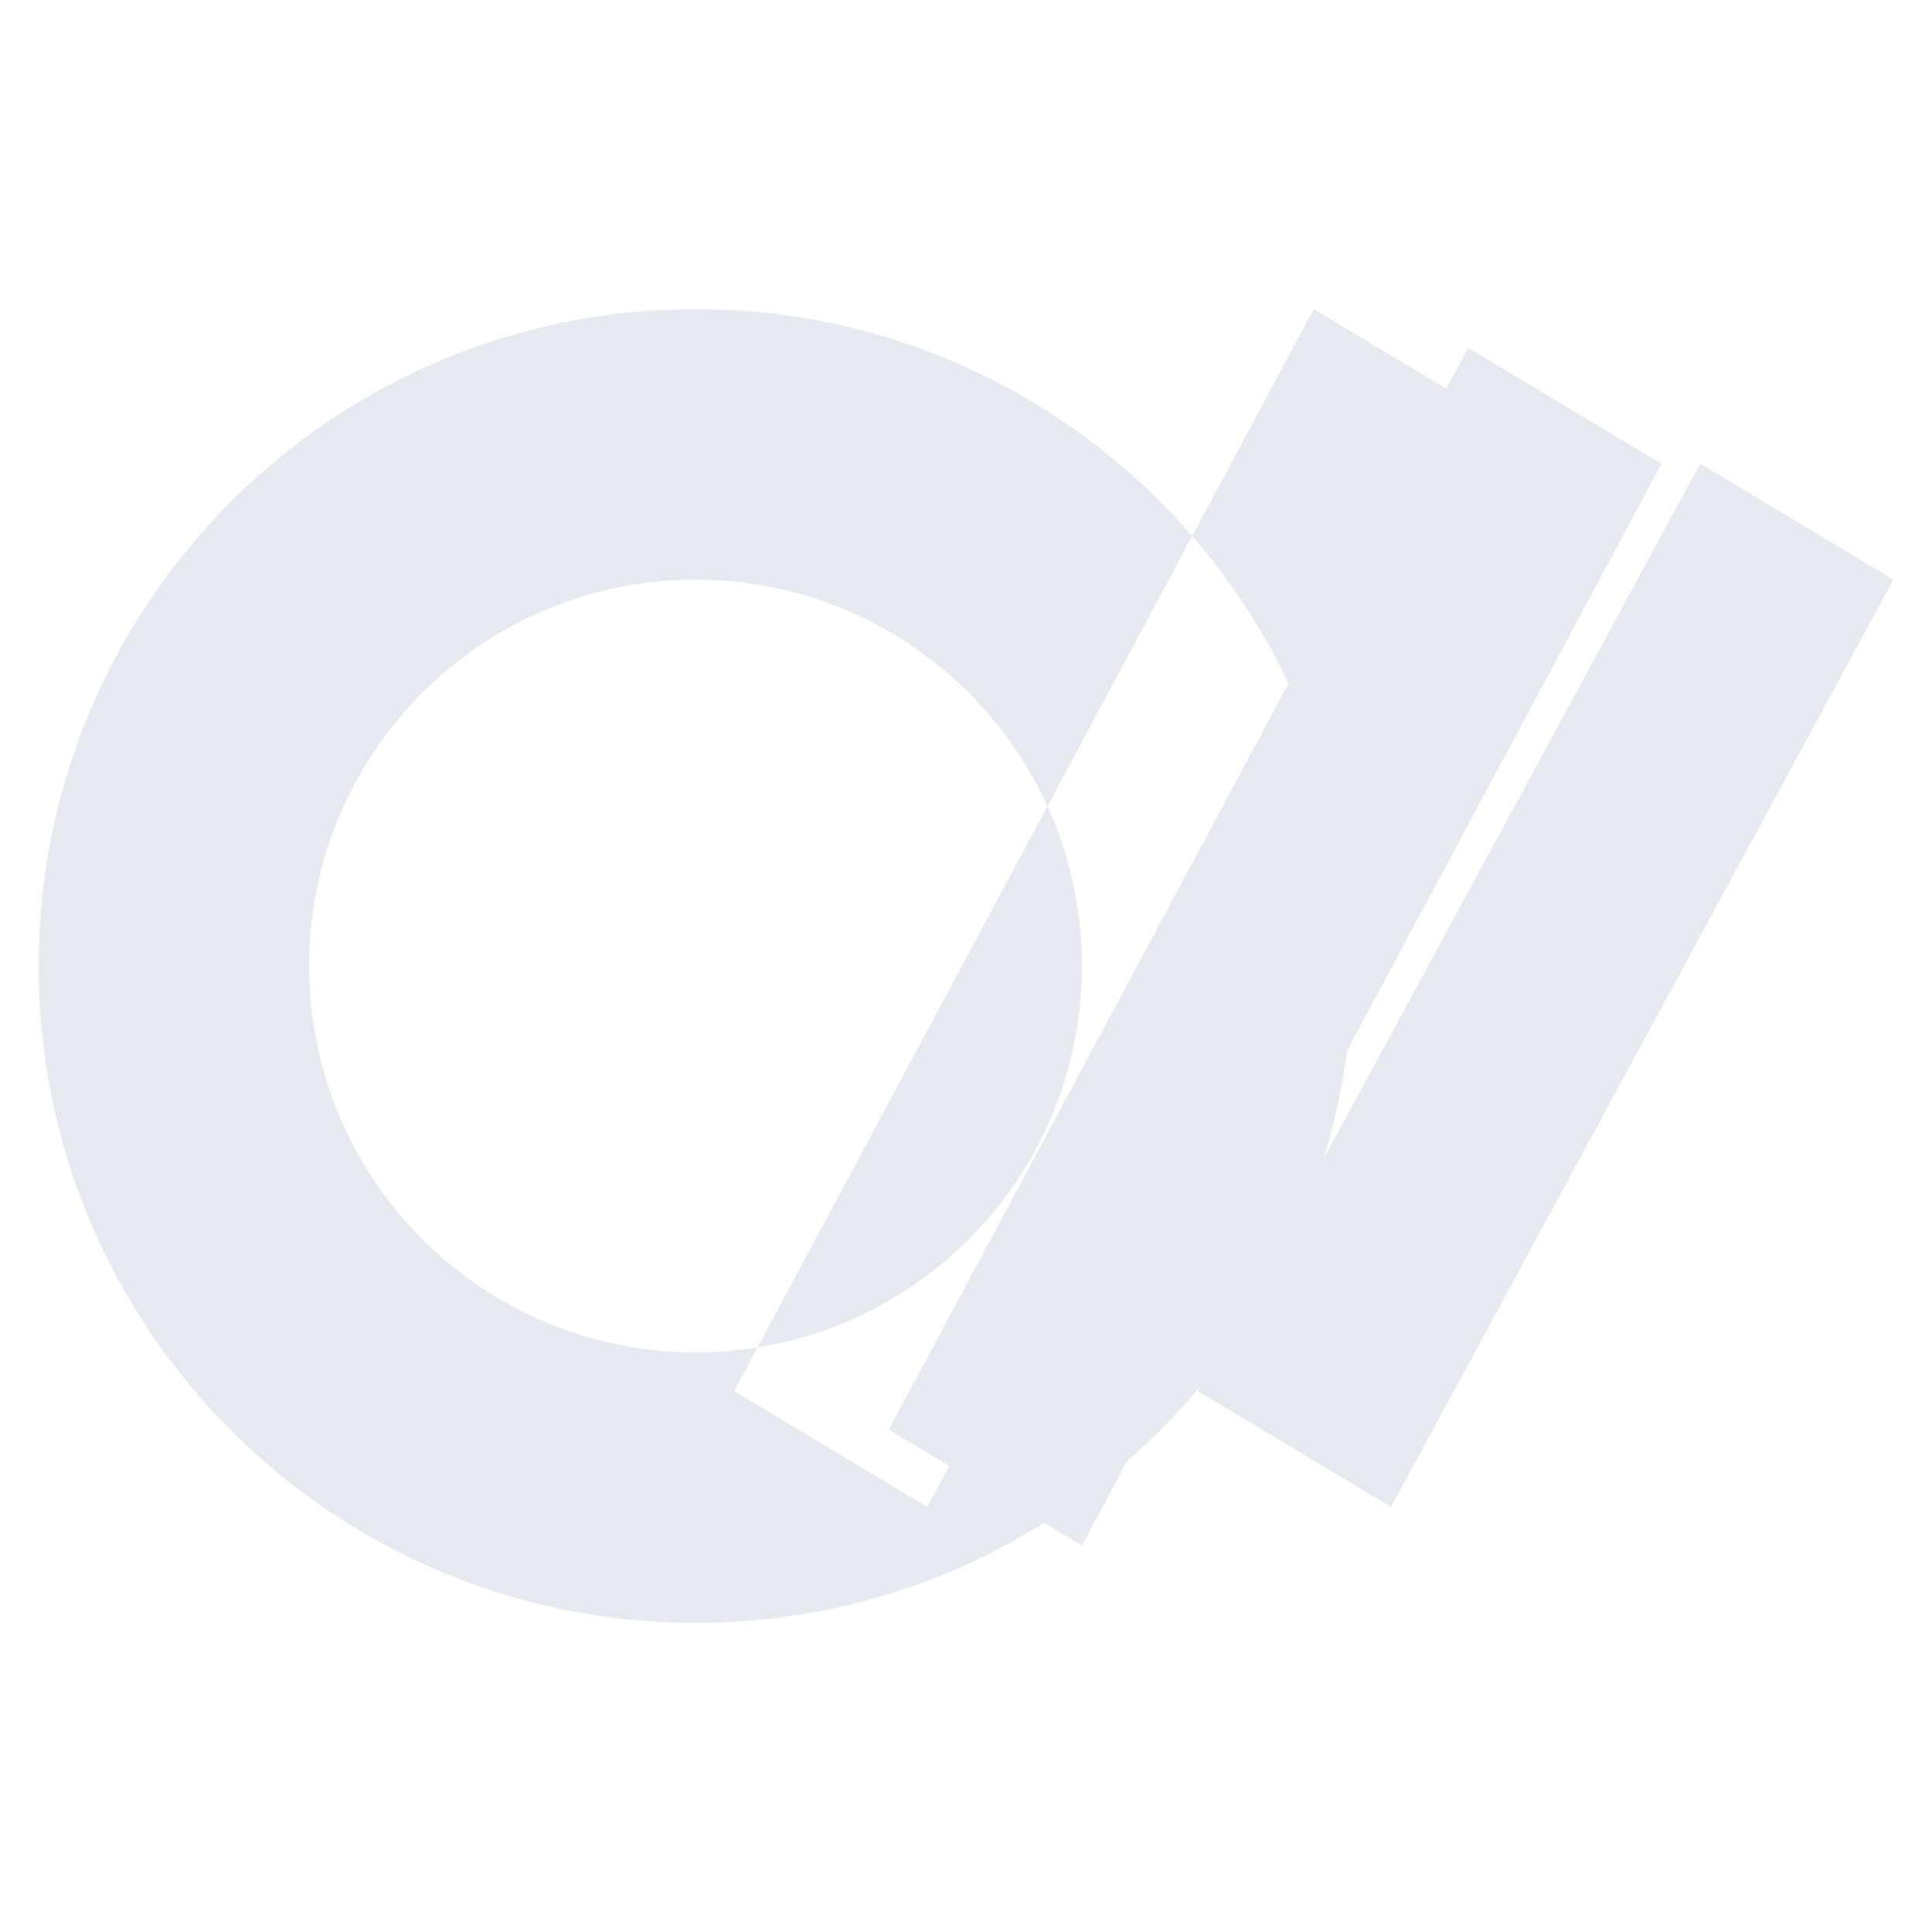
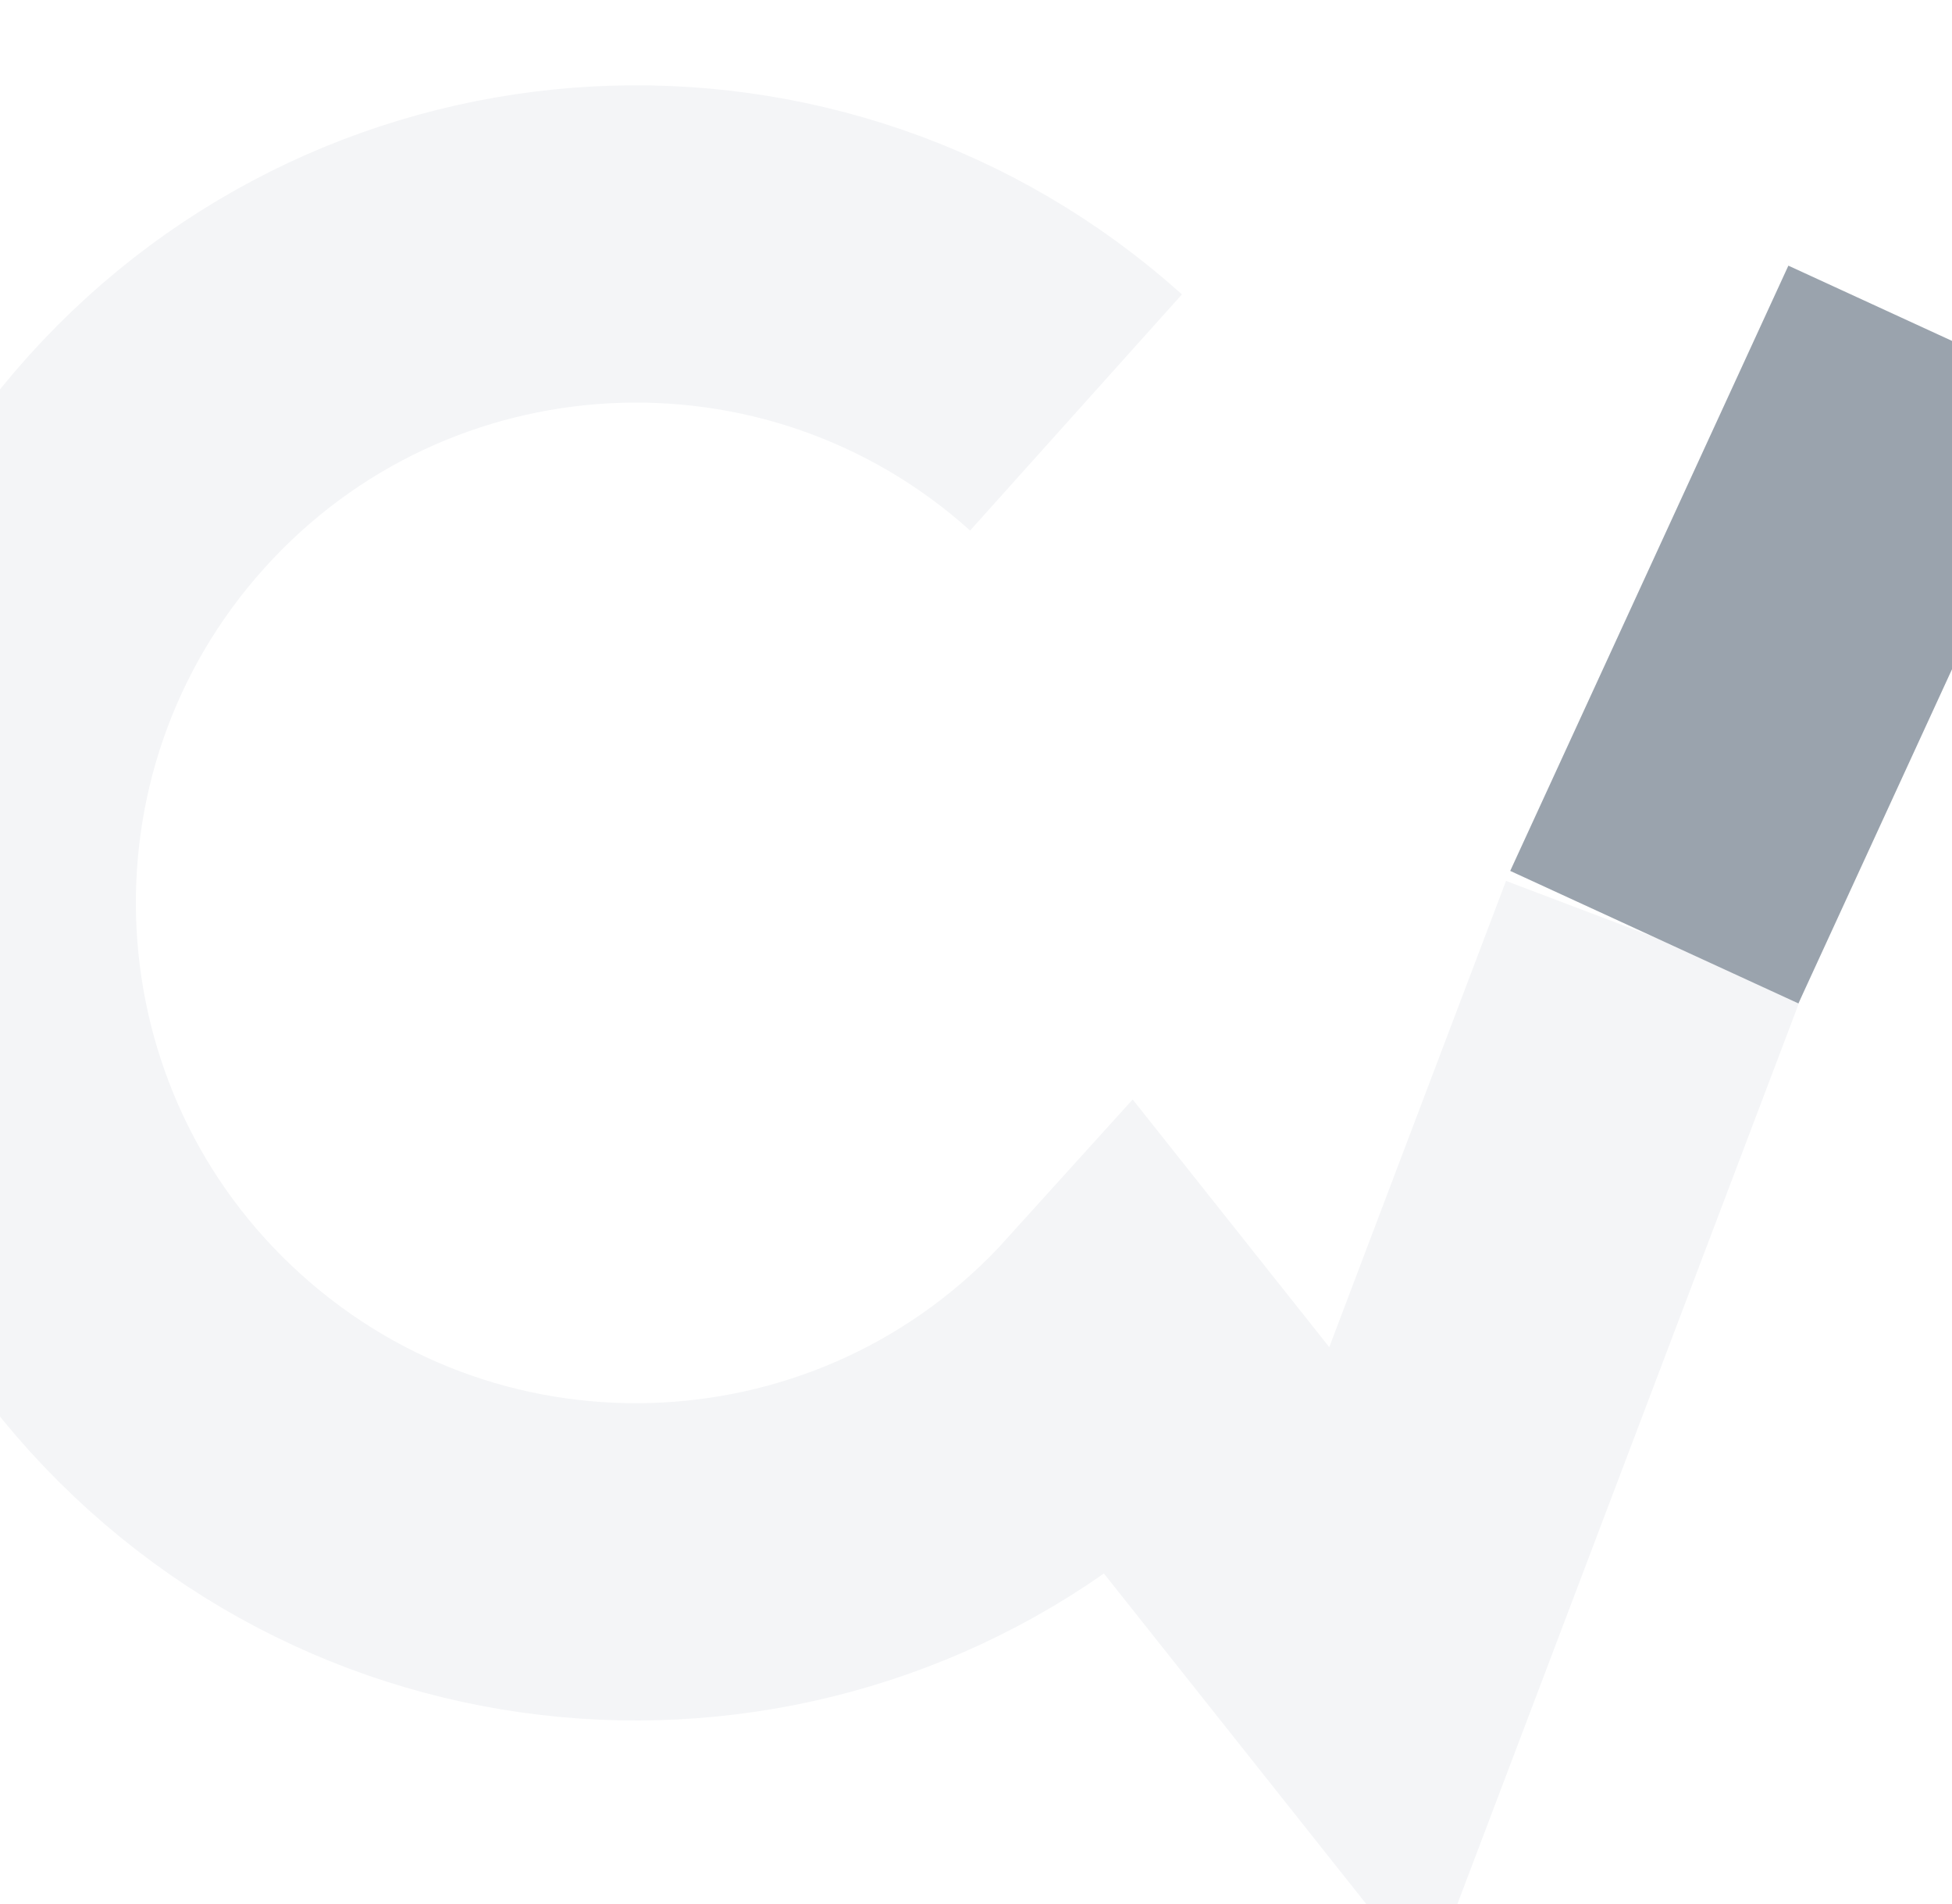
- <svg xmlns="http://www.w3.org/2000/svg" viewBox="0 0 100 100">
-   <path fill="#e6e9f0" fill-rule="evenodd" d="M36 16a34 34 0 1 1 0 68 34 34 0 0 1 0-68zm0 14a20 20 0 1 0 0 40 20 20 0 0 0 0-40zM48 78 78 22 68 16 38 72z" />
-   <path fill="#e6e9f0" d="M46 74 76 18 86 24 56 80zM72 78 98 30 88 24 62 72z" />
+ <svg xmlns="http://www.w3.org/2000/svg" viewBox="12 14 80 78">
+   <path fill="none" stroke="#f4f5f7" stroke-width="13" stroke-linecap="butt" stroke-linejoin="miter" stroke-miterlimit="2.4" d="M56.1 30.9A27 27 0 1 0 58.1 69.1L68.5 82.2 79.8 52.4" />
+   <path fill="none" stroke="#9aa3ad" stroke-width="13" stroke-linecap="butt" d="M79.8 52.4 91.2 27.6" />
</svg>
